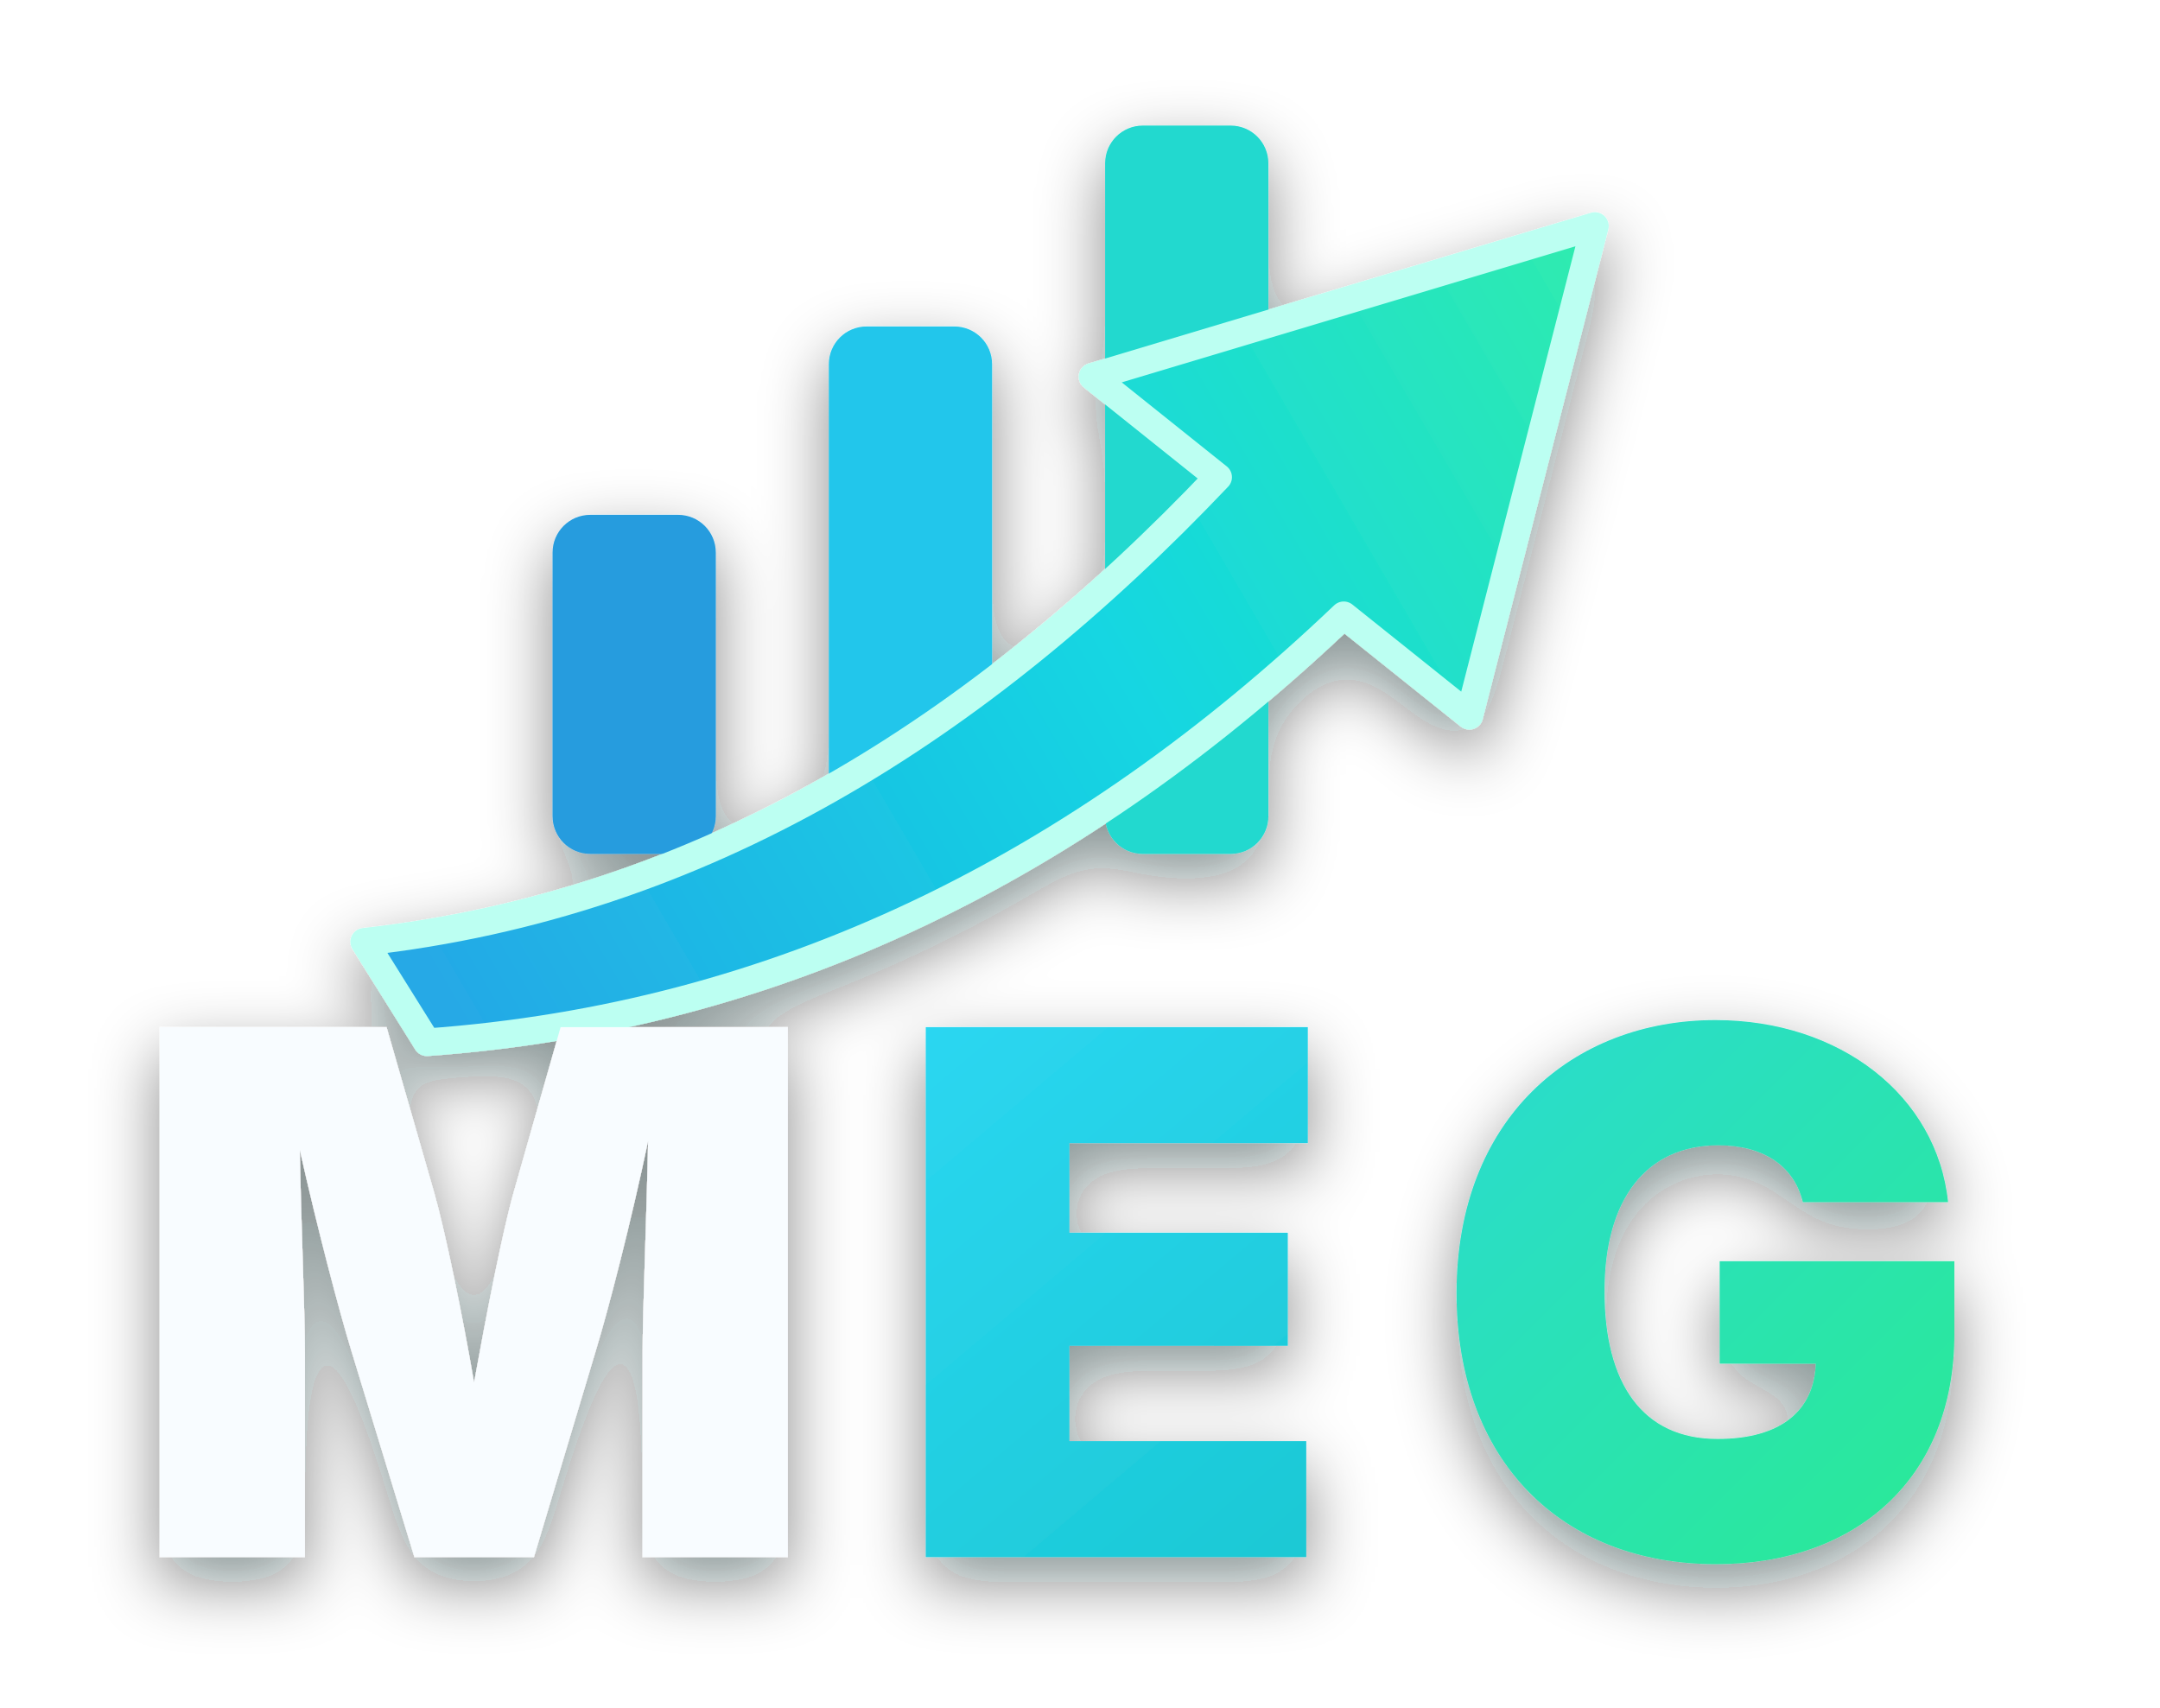
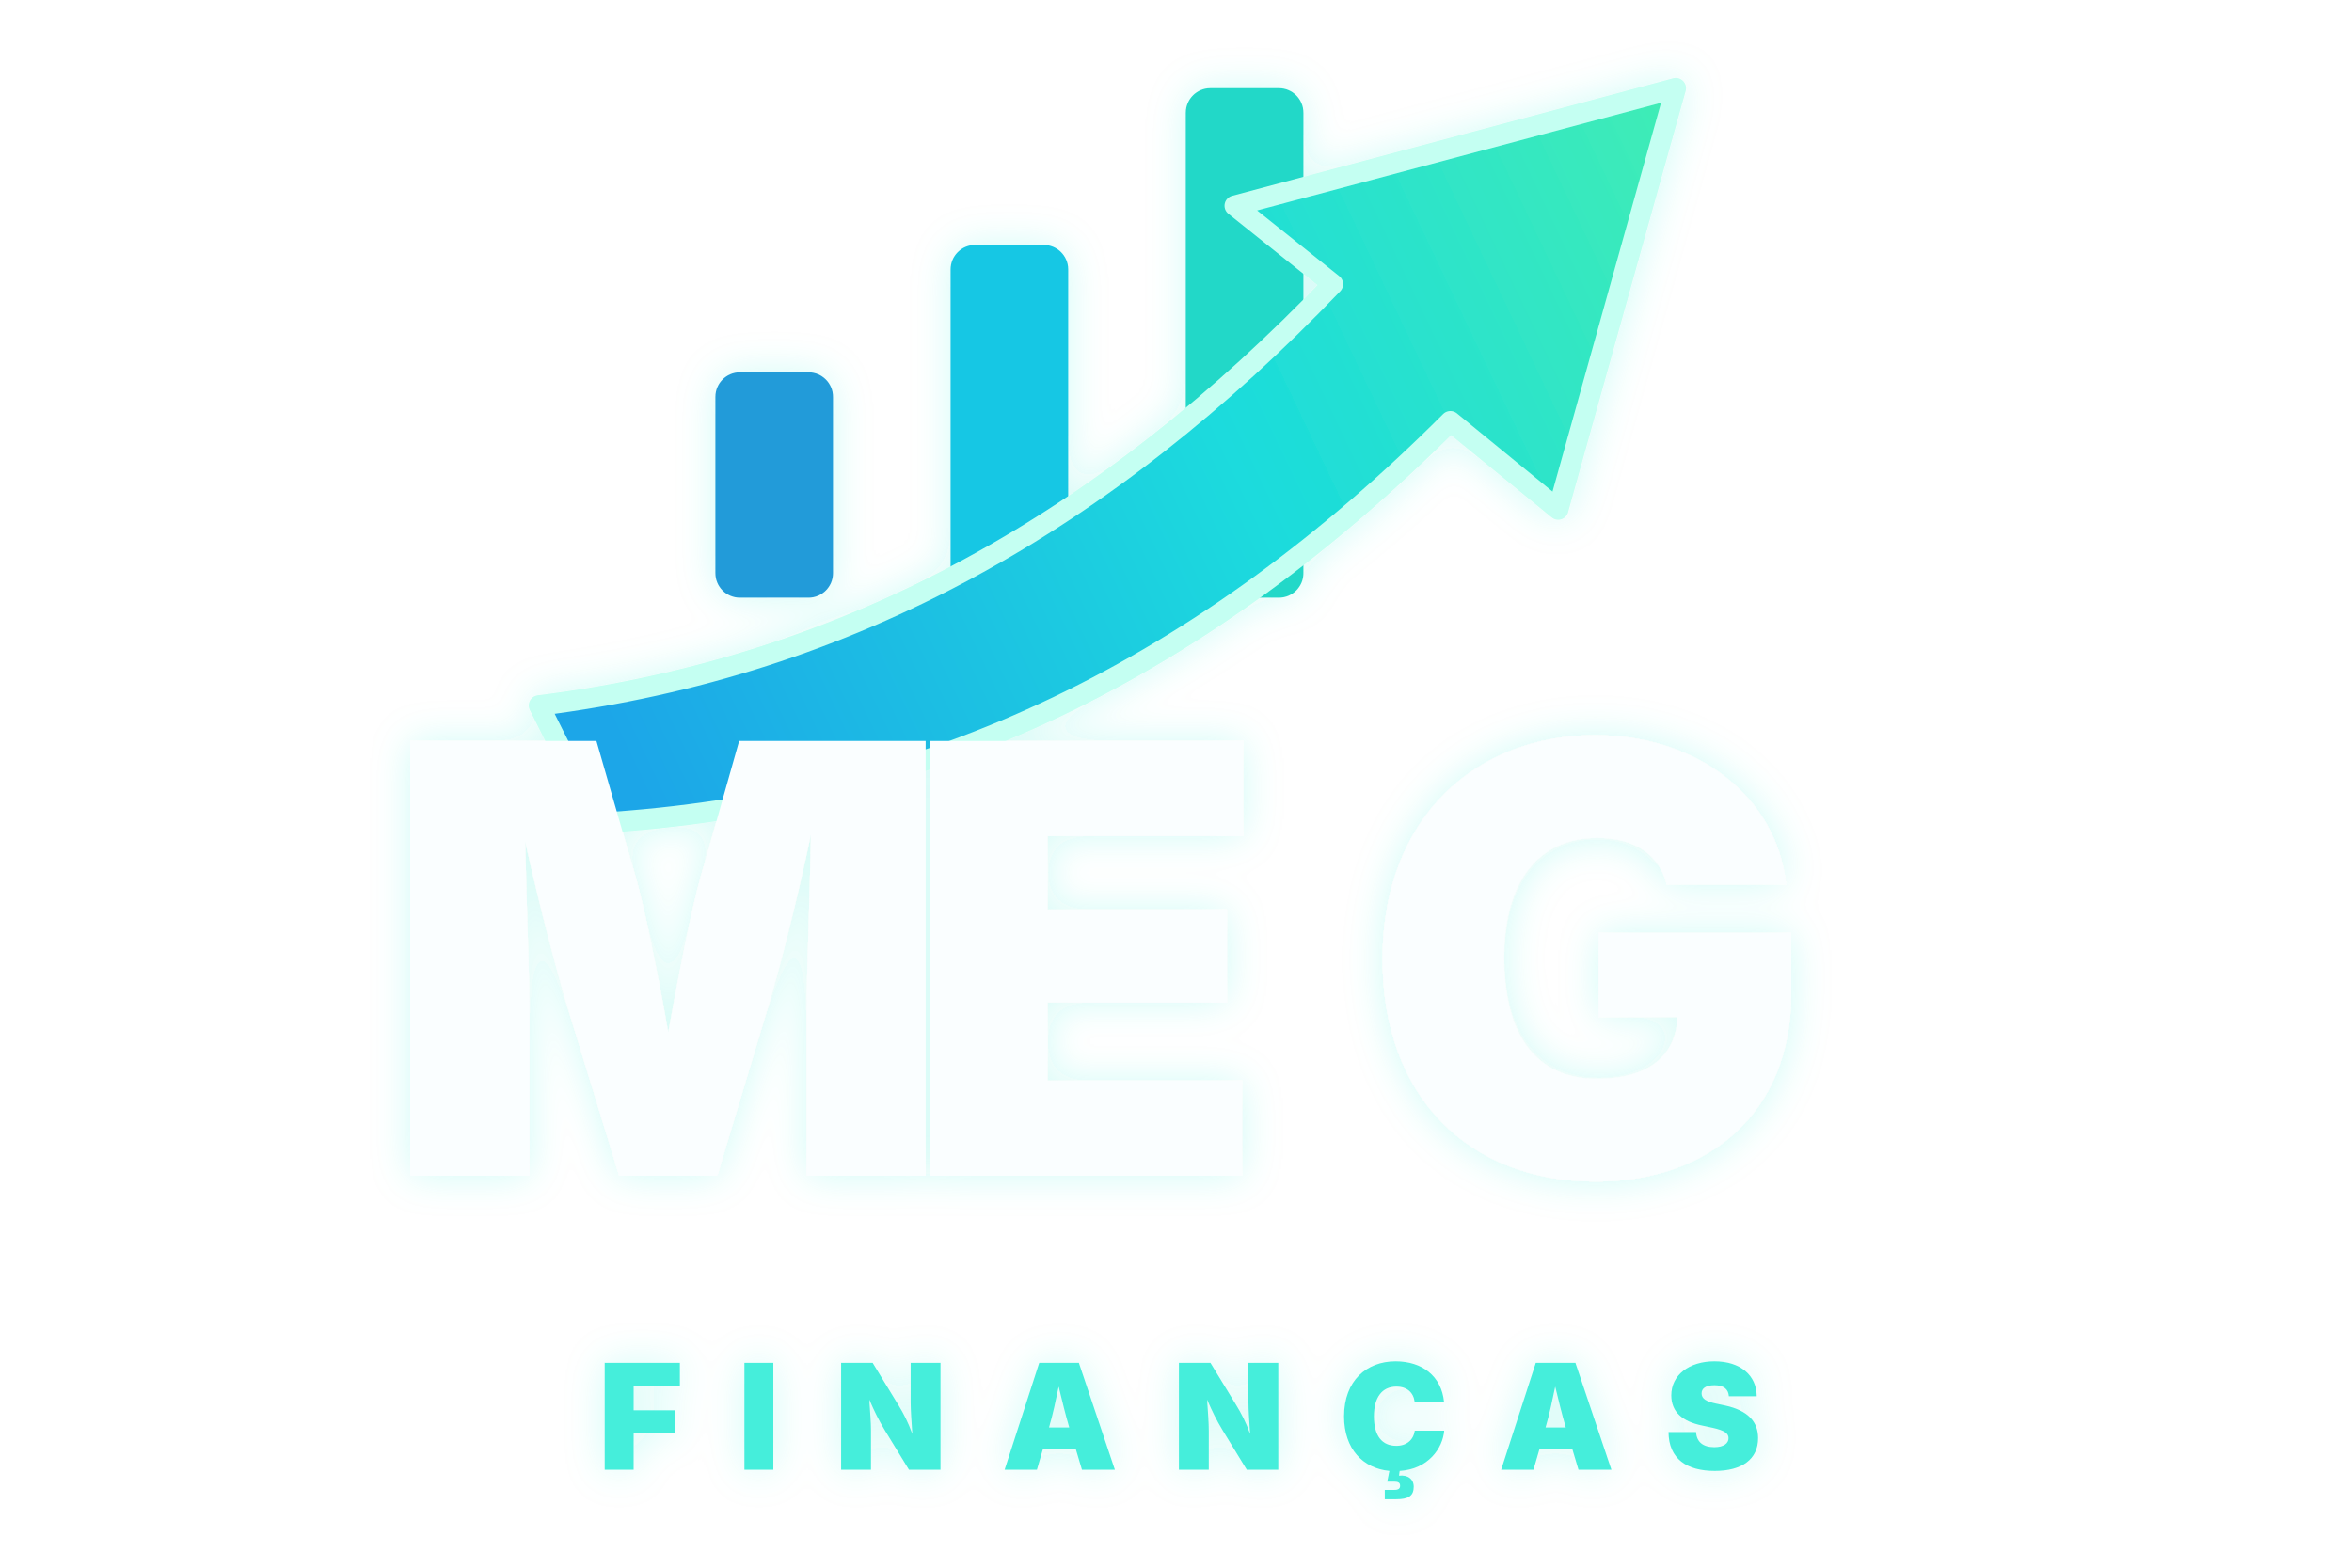
- <svg xmlns="http://www.w3.org/2000/svg" viewBox="18 30 172 136" role="img" aria-labelledby="title desc">
+ <svg xmlns="http://www.w3.org/2000/svg" viewBox="0 0 240 160" role="img" aria-labelledby="title desc">
  <defs>
-     <linearGradient id="arrow" x1="48" y1="100" x2="151" y2="40" gradientUnits="userSpaceOnUse">
-       <stop stop-color="#25A9E6" />
-       <stop offset=".50" stop-color="#13D6E2" />
-       <stop offset="1" stop-color="#35F0A4" />
+     <linearGradient id="megArrow" x1="58" y1="65" x2="178" y2="8" gradientUnits="userSpaceOnUse">
+       <stop stop-color="#1EA6E8" />
+       <stop offset=".52" stop-color="#1ADBDD" />
+       <stop offset="1" stop-color="#45EFB0" />
    </linearGradient>
-     <linearGradient id="e" x1="88" y1="113" x2="126" y2="158" gradientUnits="userSpaceOnUse">
-       <stop stop-color="#2CD7F2" />
-       <stop offset="1" stop-color="#19C7D1" />
-     </linearGradient>
-     <linearGradient id="g" x1="132" y1="112" x2="178" y2="158" gradientUnits="userSpaceOnUse">
-       <stop stop-color="#28DBD1" />
-       <stop offset="1" stop-color="#2DEB8F" />
-     </linearGradient>
-     <filter id="softGlow" x="-35%" y="-35%" width="170%" height="180%">
-       <feDropShadow dx="0" dy="2" stdDeviation="2.6" flood-color="#00191d" flood-opacity=".46" />
+     <filter id="megGlow" x="-35%" y="-35%" width="170%" height="190%">
+       <feDropShadow dx="0" dy="3" stdDeviation="2.6" flood-color="#00161d" flood-opacity=".58" />
+       <feDropShadow dx="0" dy="0" stdDeviation="2" flood-color="#2debd4" flood-opacity=".18" />
    </filter>
  </defs>
-   <g filter="url(#softGlow)">
-     <rect x="62" y="71" width="13" height="27" rx="3" fill="#279CDE" />
-     <rect x="84" y="56" width="13" height="42" rx="3" fill="#20C6EB" />
-     <rect x="106" y="40" width="13" height="58" rx="3" fill="#20D9CF" />
-     <path d="M47 105c27-3 49-17 68-37l-10-8 40-12-10 39-10-8c-21 20-45 32-73 34z" fill="url(#arrow)" stroke="#BCFFF2" stroke-width="2.2" stroke-linejoin="round" />
-     <text x="28" y="154" fill="#F8FCFF" font-family="Inter, Segoe UI, Arial, sans-serif" font-size="58" font-weight="900">M</text>
-     <text x="89" y="154" fill="url(#e)" font-family="Inter, Segoe UI, Arial, sans-serif" font-size="58" font-weight="900">E</text>
-     <text x="132" y="154" fill="url(#g)" font-family="Inter, Segoe UI, Arial, sans-serif" font-size="58" font-weight="900">G</text>
+   <g filter="url(#megGlow)">
+     <rect x="73" y="38" width="12" height="23" rx="2.5" fill="#249BD9" />
+     <rect x="97" y="25" width="12" height="36" rx="2.5" fill="#14C7E4" />
+     <rect x="121" y="9" width="12" height="52" rx="2.5" fill="#20D8C8" />
+     <path d="M55 72c32-4 58-19 81-43l-10-8 45-12-12 43-11-9c-25 25-53 39-87 41z" fill="url(#megArrow)" stroke="#C4FFF2" stroke-width="2.1" stroke-linejoin="round" />
+     <text x="39" y="120" fill="#FAFEFF" font-family="Inter,Segoe UI,Arial,sans-serif" font-size="61" font-weight="900">M</text>
+     <text x="92" y="120" fill="#FAFEFF" font-family="Inter,Segoe UI,Arial,sans-serif" font-size="61" font-weight="900">E</text>
+     <text x="139" y="120" fill="#FAFEFF" font-family="Inter,Segoe UI,Arial,sans-serif" font-size="61" font-weight="900">G</text>
+     <text x="61" y="150" fill="#45EEDB" font-family="Inter,Segoe UI,Arial,sans-serif" font-size="15" font-weight="850" letter-spacing="5.5">FINANÇAS</text>
  </g>
</svg>
